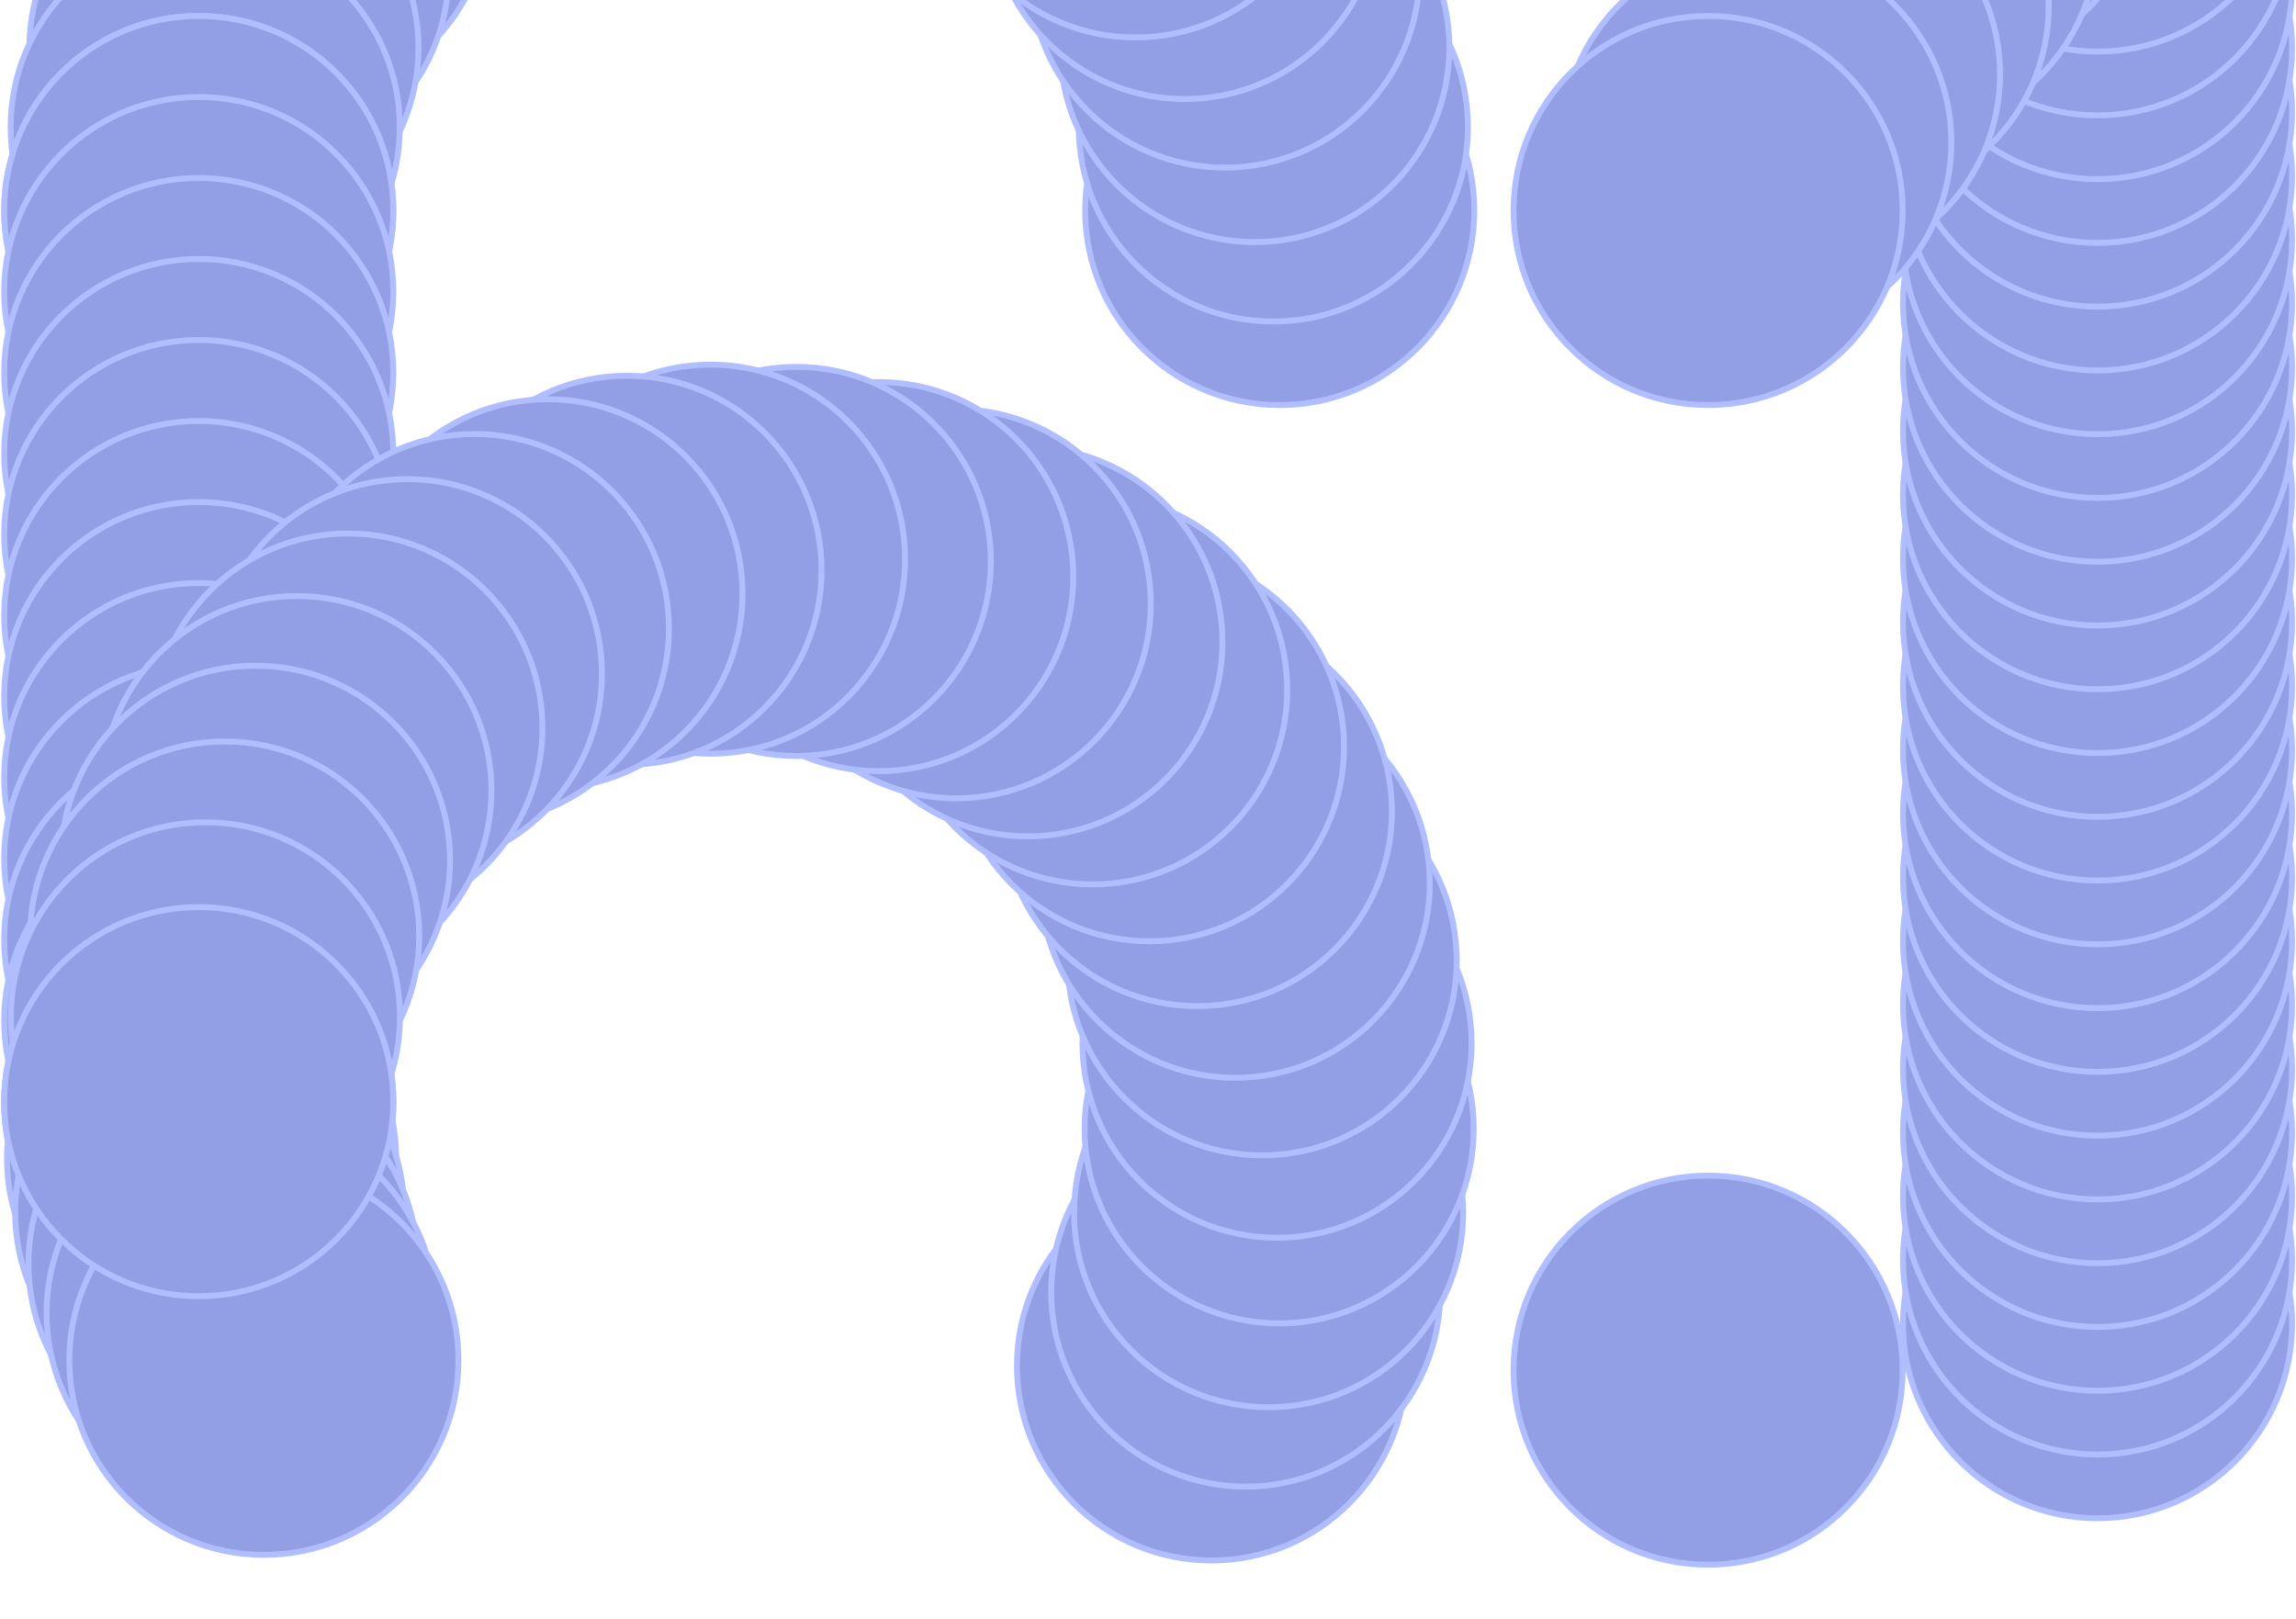
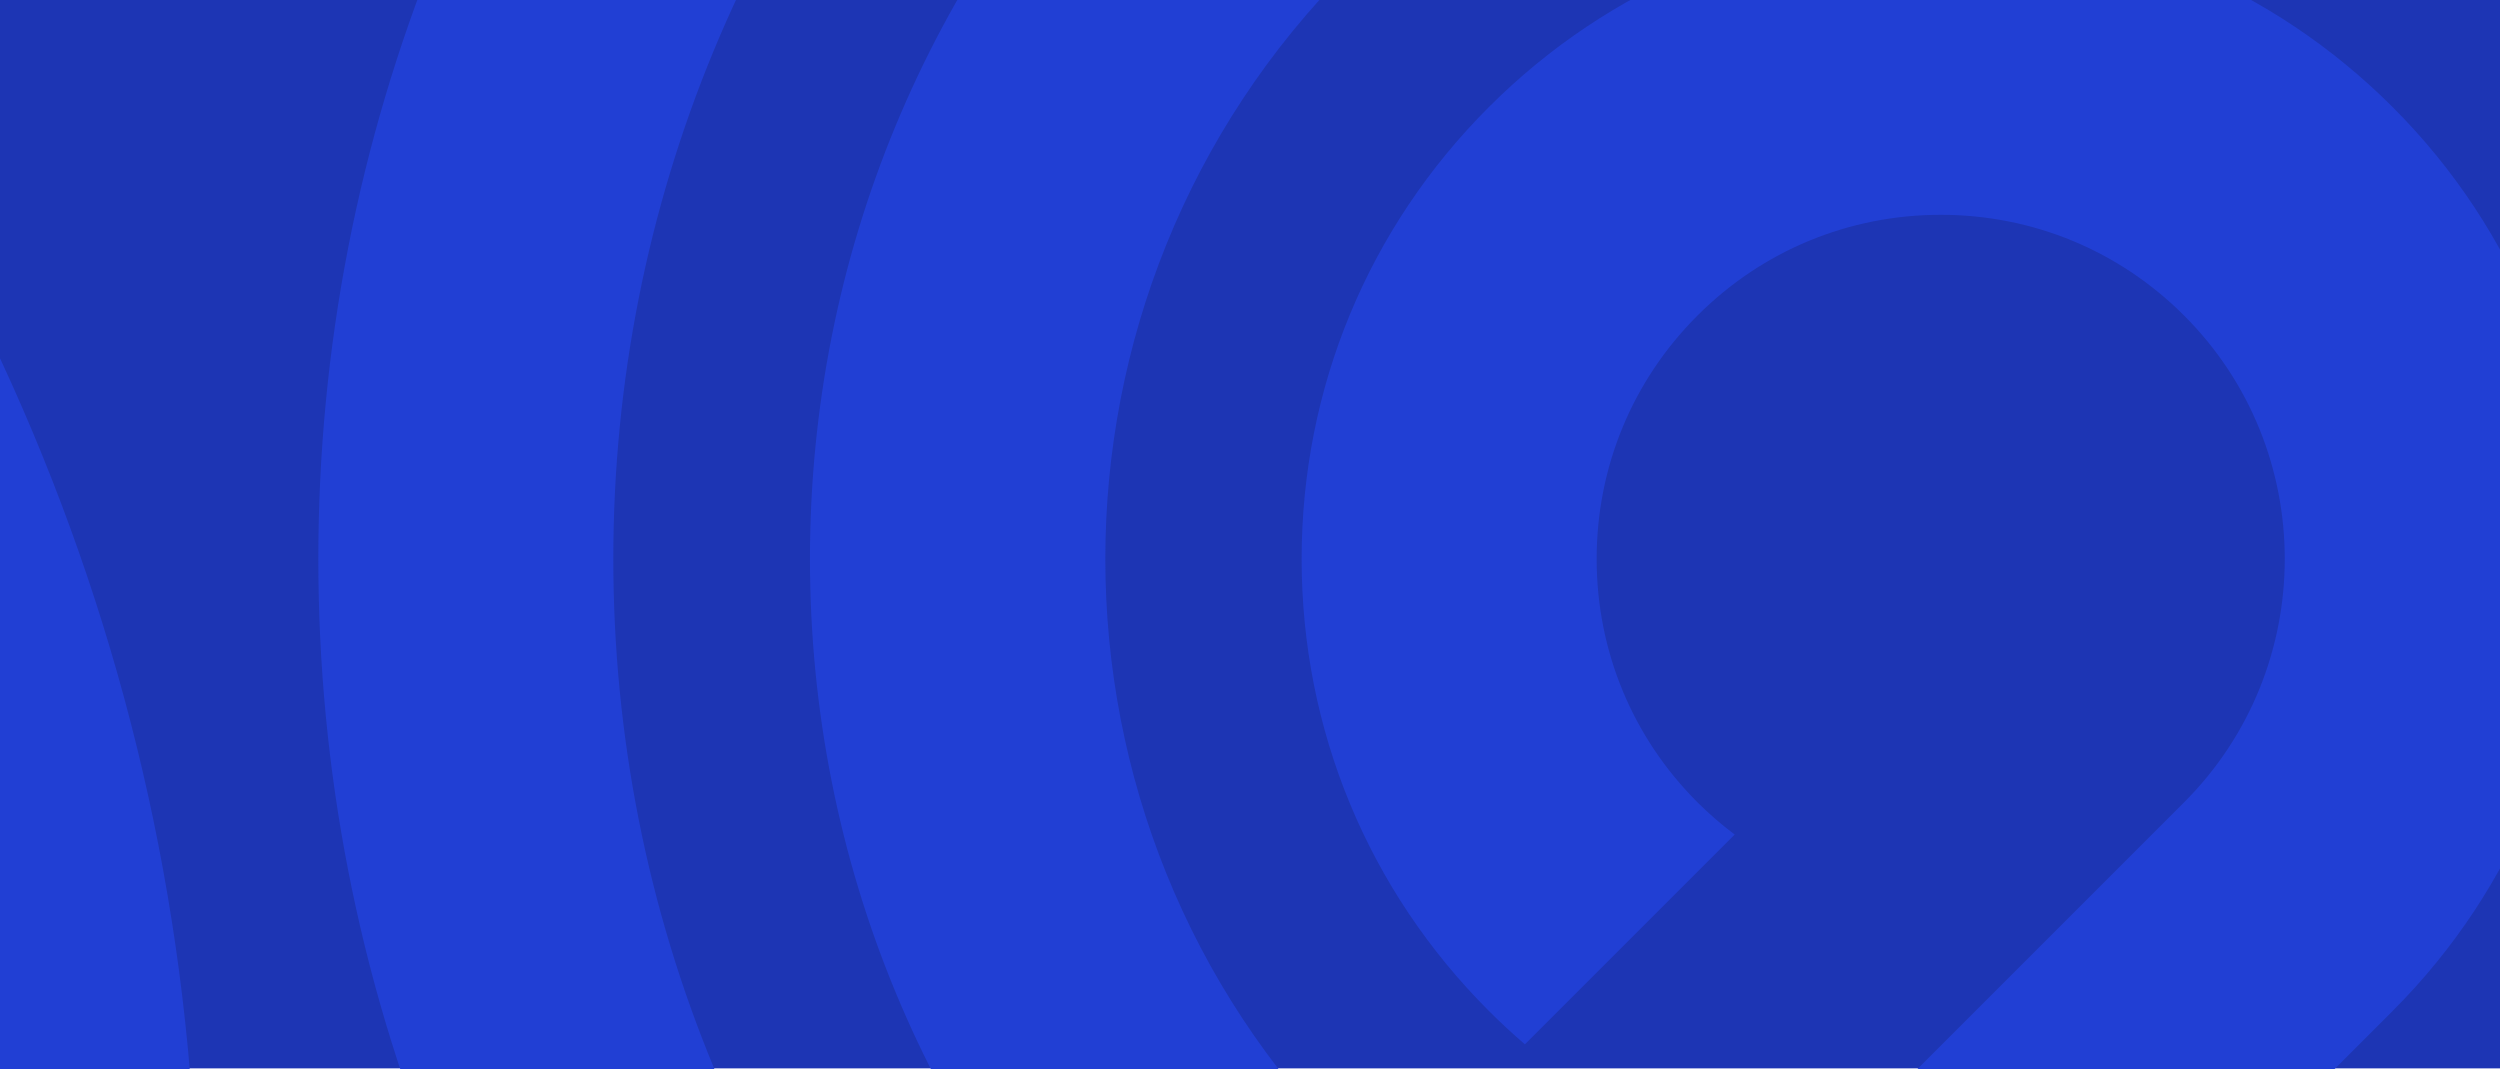
- <svg xmlns="http://www.w3.org/2000/svg" width="780" height="550" viewBox="0 0 780 550" fill="none" aria-hidden="true" focusable="false">
-   <g opacity=".5" fill="#273FCC" stroke="#627EFF" stroke-width="2" stroke-miterlimit="10">
-     <circle cx="434.757" cy="71.524" r="66.1" />
-     <circle cx="432.587" cy="43.138" r="66.1" />
-     <circle cx="426.277" cy="16.14" r="66.1" />
-     <circle cx="416.143" cy="-9.165" r="66.1" />
-     <circle cx="402.53" cy="-32.447" r="66.1" />
-     <circle cx="385.755" cy="-53.376" r="66.1" />
-     <circle cx="116.864" cy="-53.072" r="66.1" />
-     <circle cx="99.984" cy="-32.183" r="66.1" />
-     <circle cx="86.278" cy="-8.953" r="66.1" />
-     <circle cx="76.078" cy="16.3" r="66.1" />
-     <circle cx="69.714" cy="43.23" r="66.1" />
-     <circle cx="67.518" cy="71.524" r="66.1" />
-     <circle cx="67.518" cy="71.524" r="66.1" />
-     <circle cx="67.518" cy="99.05" r="66.1" />
-     <circle cx="67.518" cy="126.577" r="66.1" />
-     <circle cx="67.518" cy="154.09" r="66.1" />
-     <circle cx="67.518" cy="181.617" r="66.1" />
-     <circle cx="67.518" cy="209.143" r="66.1" />
-     <circle cx="67.518" cy="236.67" r="66.1" />
-     <circle cx="67.518" cy="264.196" r="66.1" />
-     <circle cx="67.518" cy="291.722" r="66.1" />
-     <circle cx="67.518" cy="319.236" r="66.1" />
-     <circle cx="67.518" cy="346.762" r="66.1" />
-     <circle cx="67.518" cy="374.289" r="66.1" />
-     <circle cx="67.518" cy="374.831" r="66.1" />
-     <circle cx="68.471" cy="393.565" r="66.1" />
-     <circle cx="71.249" cy="411.757" r="66.1" />
-     <circle cx="75.76" cy="429.315" r="66.1" />
-     <circle cx="81.925" cy="446.146" r="66.1" />
-     <circle cx="89.651" cy="462.17" r="66.1" />
-     <circle cx="411.579" cy="464.073" r="66.1" />
-     <circle cx="423.208" cy="438.98" r="66.1" />
-     <circle cx="430.986" cy="412.008" r="66.1" />
-     <circle cx="434.558" cy="383.517" r="66.1" />
-     <circle cx="433.831" cy="354.43" r="66.1" />
-     <circle cx="428.777" cy="326.428" r="66.1" />
-     <circle cx="419.635" cy="300.078" r="66.1" />
-     <circle cx="406.763" cy="275.725" r="66.1" />
-     <circle cx="390.491" cy="253.698" r="66.1" />
-     <circle cx="371.189" cy="234.369" r="66.1" />
-     <circle cx="349.188" cy="218.054" r="66.1" />
-     <circle cx="324.846" cy="205.124" r="66.1" />
-     <circle cx="298.506" cy="195.896" r="66.1" />
-     <circle cx="270.512" cy="190.739" r="66.1" />
-     <circle cx="241.368" cy="189.986" r="66.1" />
-     <circle cx="213.003" cy="193.754" r="66.1" />
-     <circle cx="186.147" cy="201.739" r="66.1" />
-     <circle cx="161.157" cy="213.559" r="66.1" />
-     <circle cx="138.389" cy="228.882" r="66.1" />
-     <circle cx="118.174" cy="247.352" r="66.1" />
-     <circle cx="100.857" cy="268.599" r="66.1" />
-     <circle cx="86.794" cy="292.264" r="66.1" />
-     <circle cx="76.316" cy="318.019" r="66.1" />
-     <circle cx="69.781" cy="345.466" r="66.1" />
-     <circle cx="67.518" cy="374.289" r="66.1" />
-     <circle cx="712.577" cy="449.729" r="66.1" />
-     <circle cx="712.577" cy="428.072" r="66.1" />
-     <circle cx="712.577" cy="406.403" r="66.1" />
-     <circle cx="712.577" cy="384.733" r="66.1" />
-     <circle cx="712.577" cy="363.077" r="66.1" />
-     <circle cx="712.577" cy="341.408" r="66.1" />
-     <circle cx="712.577" cy="319.738" r="66.1" />
-     <circle cx="712.577" cy="298.069" r="66.1" />
-     <circle cx="712.577" cy="276.412" r="66.1" />
-     <circle cx="712.577" cy="254.743" r="66.1" />
-     <circle cx="712.577" cy="233.073" r="66.1" />
-     <circle cx="712.577" cy="211.417" r="66.1" />
-     <circle cx="712.577" cy="189.748" r="66.1" />
-     <circle cx="712.577" cy="168.078" r="66.1" />
-     <circle cx="712.577" cy="146.422" r="66.1" />
-     <circle cx="712.577" cy="124.753" r="66.1" />
-     <circle cx="712.577" cy="103.083" r="66.1" />
-     <circle cx="712.577" cy="81.413" r="66.1" />
-     <circle cx="712.577" cy="59.757" r="66.1" />
-     <circle cx="712.577" cy="38.088" r="66.1" />
-     <circle cx="712.577" cy="16.418" r="66.1" />
-     <circle cx="712.577" cy="-5.238" r="66.1" />
-     <circle cx="712.577" cy="-26.907" r="66.1" />
-     <circle cx="712.577" cy="-48.577" r="66.1" />
-     <circle cx="662.966" cy="-44.161" r="66.1" />
-     <circle cx="646.429" cy="-21.024" r="66.1" />
-     <circle cx="629.893" cy="2.113" r="66.1" />
-     <circle cx="613.356" cy="25.25" r="66.1" />
-     <circle cx="596.819" cy="48.387" r="66.1" />
-     <circle cx="580.282" cy="71.524" r="66.1" />
-     <circle cx="580.282" cy="465.515" r="66.1" />
-   </g>
+ <svg xmlns="http://www.w3.org/2000/svg" width="936" height="400" viewBox="0 0 936 400" fill="none">
+   <path fill="#1D35B4" d="M0 0h936v400H0z" />
+   <path d="M1333.98 1370.56H119.164V1481H1333.98v-110.44ZM1333.98 1186.5H119.164v110.44H1333.98V1186.5ZM1156.09 638.78c57.96-57.962 102.85-125.587 133.43-200.961 29.52-72.778 44.49-149.68 44.49-228.533 0-78.853-14.97-155.755-44.49-228.534-30.58-75.392-75.47-142.999-133.43-200.96-57.96-57.962-125.59-102.855-200.962-133.428-72.778-29.524-149.68-44.488-228.533-44.488-78.853 0-155.755 14.964-228.533 44.488-75.393 30.573-142.999 75.466-200.961 133.428-57.962 57.961-102.855 125.586-133.428 200.96-29.524 72.78-44.488 149.681-44.488 228.552 0 78.872 14.964 155.755 44.488 228.534 30.573 75.392 75.466 142.999 133.428 200.96a618.102 618.102 0 0 0 13.216 12.811l78.135-78.135a508.957 508.957 0 0 1-13.271-12.774c-93.873-93.872-145.558-218.667-145.558-351.414 0-132.747 51.685-257.542 145.558-351.414 93.872-93.873 218.667-145.558 351.414-145.558 132.747 0 257.542 51.685 351.415 145.558 93.87 93.872 145.56 218.667 145.56 351.414 0 132.747-51.69 257.542-145.56 351.414l-441.735 441.73H532.15l493.79-493.783c79.95-79.957 124-186.272 124-299.343 0-113.07-44.03-219.385-124-299.342-79.96-79.958-186.275-124.004-299.345-124.004-113.07 0-219.386 44.028-299.343 124.004-79.957 79.975-124.003 186.272-124.003 299.342 0 113.071 44.028 219.386 124.003 299.343 4.344 4.344 8.798 8.559 13.308 12.719l78.19-78.19c-4.583-4.087-9.074-8.283-13.418-12.627-121.997-121.998-121.997-320.51 0-442.526 121.998-121.997 320.51-121.997 442.526 0 59.102 59.103 91.642 137.68 91.642 221.263s-32.54 162.16-91.642 221.263L375.972 1002.43H271.847l623.958-623.934c93.302-93.302 93.302-245.1 0-338.401C850.617-5.093 790.52-29.997 726.613-29.997c-63.907 0-124.003 24.886-169.191 70.092-45.188 45.187-70.091 105.284-70.091 169.191s24.885 124.004 70.091 169.191a239.904 239.904 0 0 0 13.51 12.517l78.54-78.54a130.885 130.885 0 0 1-13.952-12.075c-24.333-24.333-37.733-56.692-37.733-91.112 0-34.419 13.4-66.778 37.733-91.111s56.692-37.733 91.112-37.733c34.42 0 66.778 13.4 91.111 37.733 50.231 50.231 50.231 131.974 0 182.223L119.222 998.901v113.949H1334.04v-110.43H792.49l363.64-363.64h-.04ZM-1277.19-91.013c-75.54 75.54-134.04 163.632-173.87 261.849-38.45 94.848-57.94 195.033-57.94 297.815 0 102.781 19.49 202.967 57.96 297.796 39.83 98.217 98.33 186.309 173.87 261.853 75.54 75.54 163.63 134.03 261.85 173.86 94.827 38.45 195.031 57.96 297.794 57.96 102.762 0 202.967-19.49 297.796-57.96 98.216-39.83 186.309-98.32 261.849-173.86 75.54-75.544 134.035-163.636 173.867-261.853 38.45-94.829 57.961-195.034 57.961-297.796 0-102.763-19.492-202.967-57.961-297.797-39.832-98.216-98.327-186.31-173.867-261.85-48.74-48.739-102.91-90.448-161.681-124.647l-81.228 81.227c60.52 31.788 115.85 72.54 164.829 121.52 128.624 128.623 199.47 299.655 199.47 481.565 0 181.91-70.846 352.942-199.47 481.566C-364.584 1078.86-535.616 1149.7-717.526 1149.7c-181.91 0-352.944-70.84-481.564-199.465-128.63-128.624-199.47-299.656-199.47-481.566 0-181.91 70.84-352.942 199.47-481.566L-593.007-619h-156.178L-1277.19-91.013Z" fill="#213FD4" />
+   <path d="M-1147.02 39.138c-57.96 57.962-102.86 125.587-133.43 200.961-29.52 72.778-44.49 149.68-44.49 228.533 0 78.853 14.97 155.755 44.49 228.533 30.57 75.393 75.47 142.999 133.43 200.961 57.96 57.962 125.58 102.854 200.958 133.424 72.779 29.53 149.681 44.49 228.534 44.49 78.853 0 155.754-14.96 228.533-44.49 75.393-30.57 142.999-75.462 200.961-133.424 57.962-57.962 102.855-125.587 133.428-200.961 29.523-72.778 44.488-149.68 44.488-228.533 0-78.853-14.965-155.755-44.488-228.533-30.573-75.393-75.466-143-133.428-200.961C-336.903-9.731-393.815-49.875-455.716-79.51l-83.97 83.97c64.735 24.83 124.169 63.355 173.572 112.776 93.873 93.873 145.558 218.668 145.558 351.414 0 132.747-51.685 257.542-145.558 351.415-93.872 93.872-218.667 145.557-351.414 145.557-132.747 0-257.542-51.703-351.412-145.557-93.87-93.873-145.56-218.668-145.56-351.415 0-132.746 51.69-257.541 145.56-351.414L-332.706-619h-156.178L-1147.02 39.138Z" fill="#213FD4" />
+   <path d="M-72.403-619h-156.178l-788.309 788.289c-79.96 79.958-124 186.273-124 299.343 0 113.07 44.03 219.386 124 299.343 79.958 79.957 186.273 124.004 299.343 124.004 113.071 0 219.404-44.047 299.343-124.004C-338.247 688.018-294.2 581.702-294.2 468.632c0-113.07-44.028-219.385-124.004-299.361-50.857-50.838-112.371-87.136-179.48-106.849l-94.333 94.333c73.957 5.926 142.686 37.567 195.733 90.614 59.103 59.103 91.646 137.68 91.646 221.263 0 83.584-32.543 162.16-91.646 221.263-59.102 59.103-137.679 91.645-221.263 91.645-83.583 0-162.16-32.542-221.262-91.645-59.103-59.103-91.641-137.679-91.641-221.263 0-83.583 32.538-162.16 91.641-221.263L-72.403-619Z" fill="#213FD4" />
</svg>
